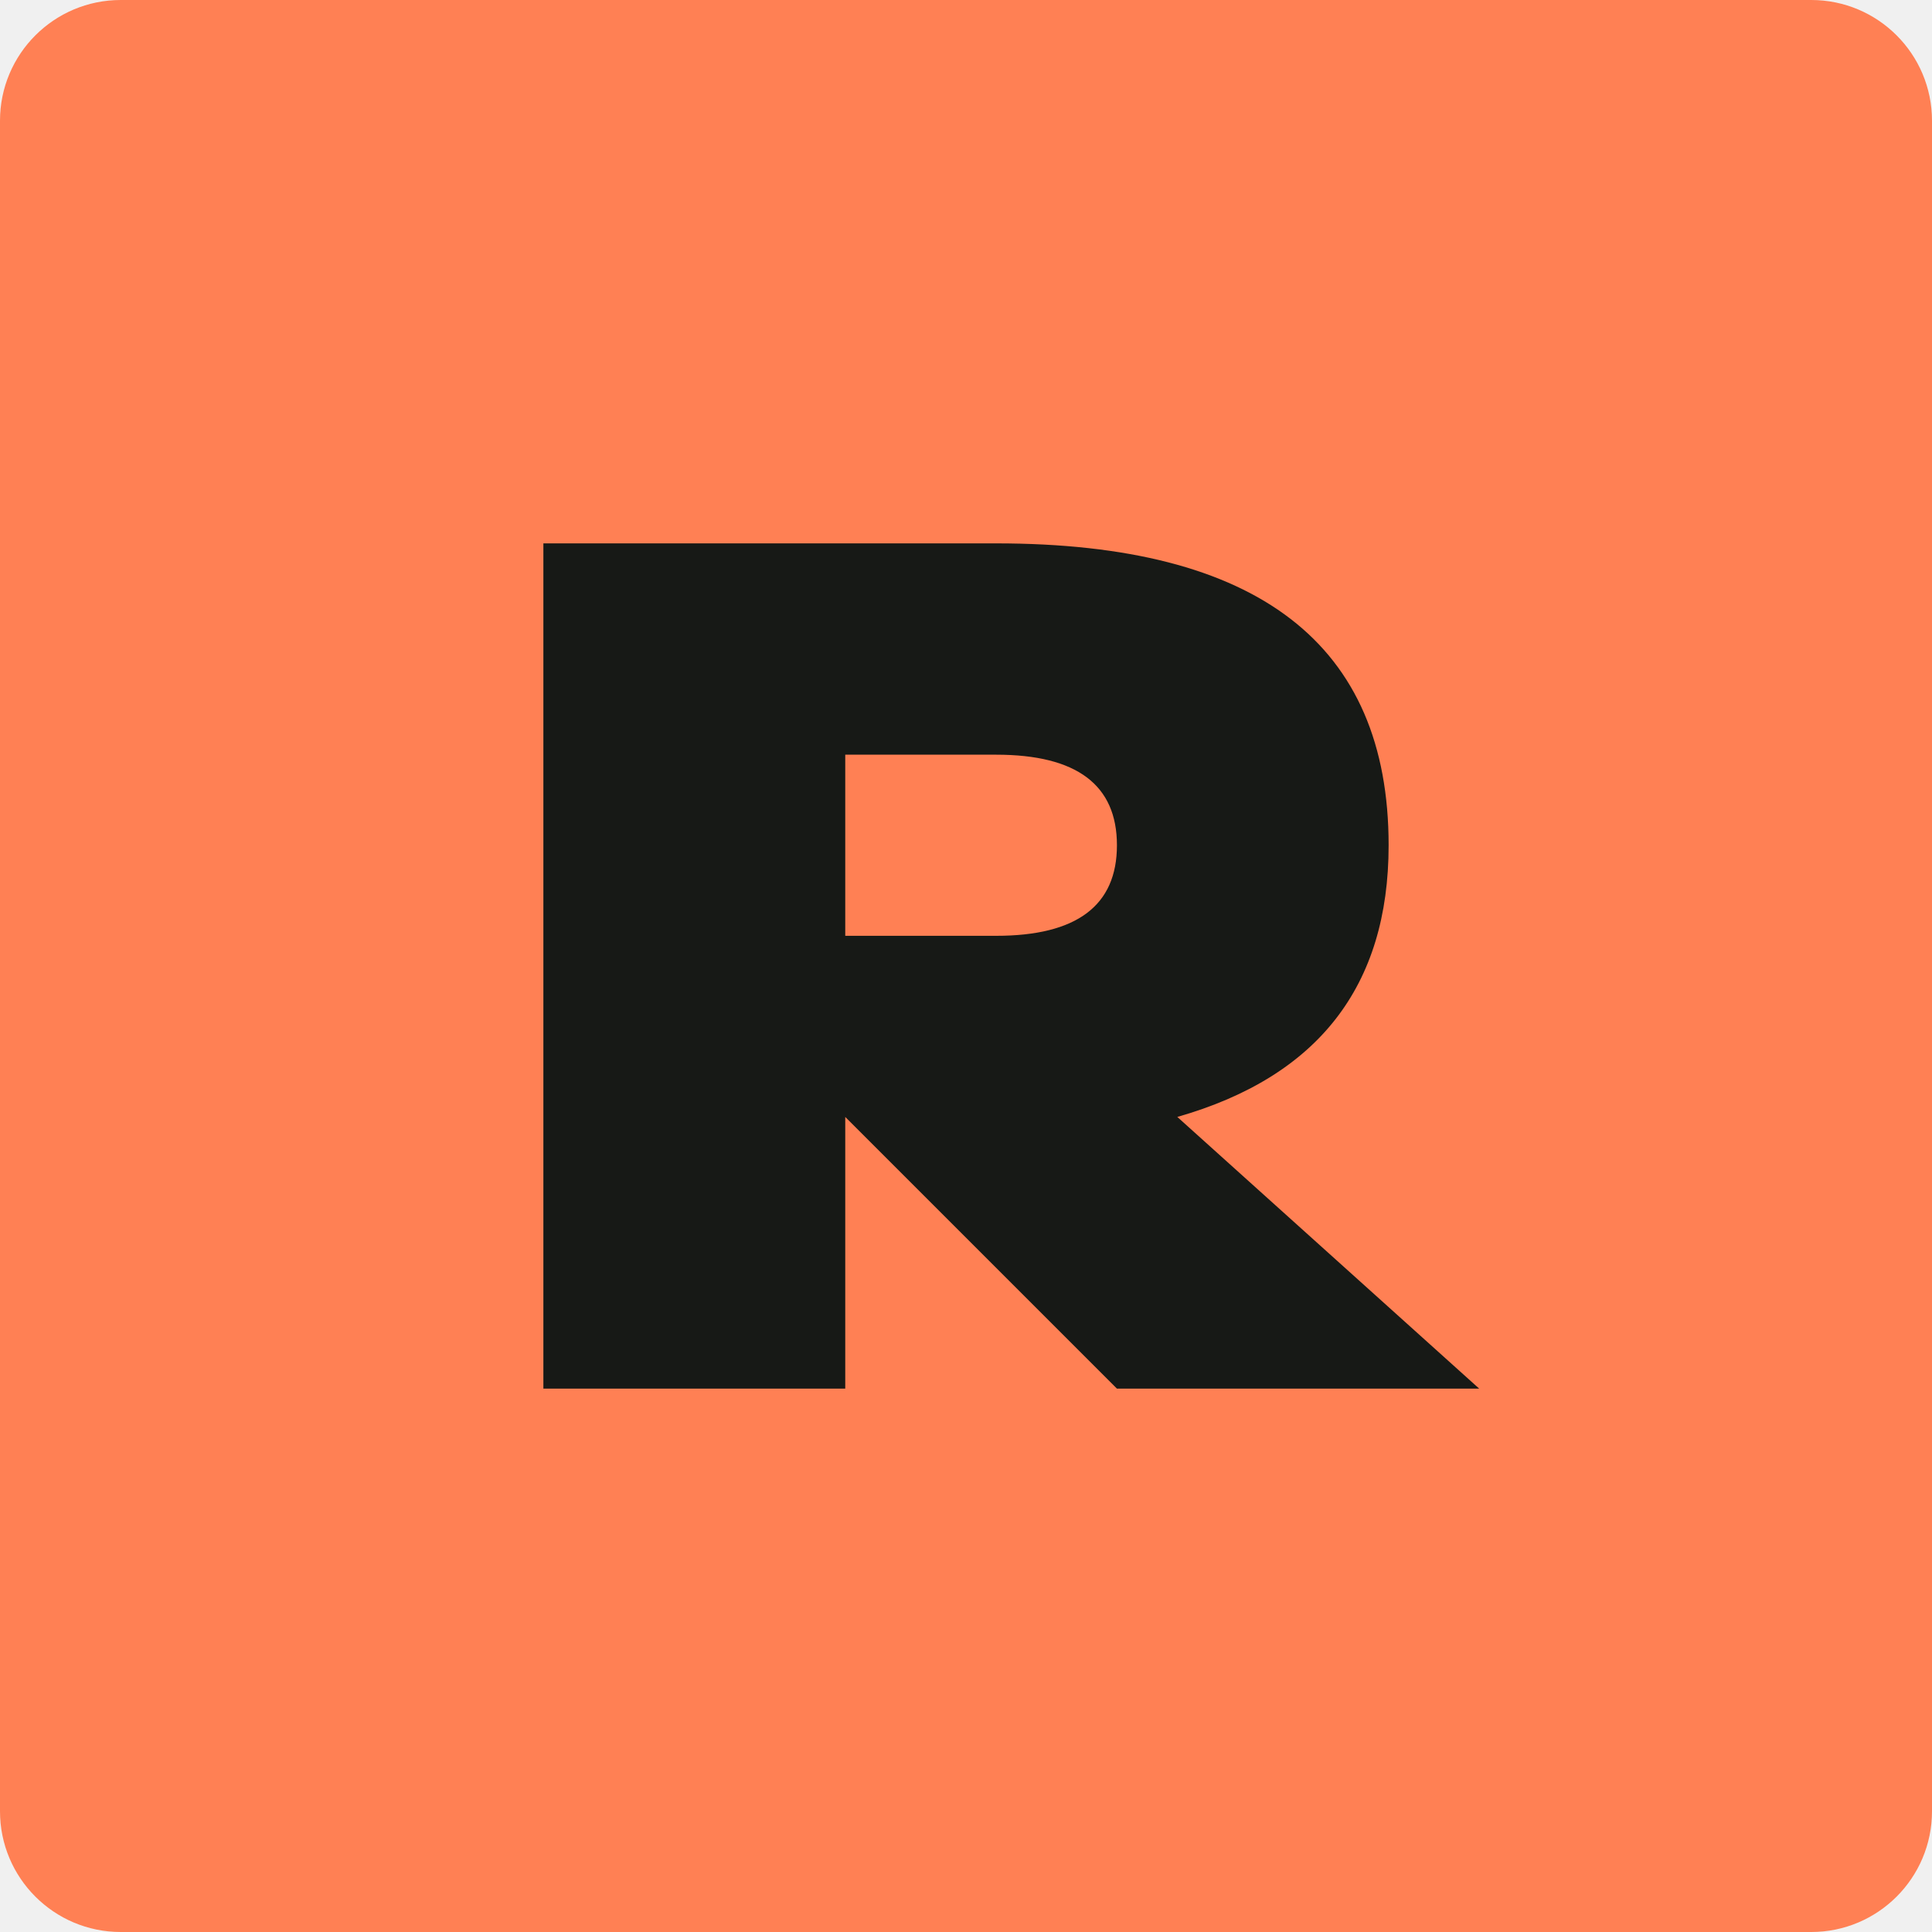
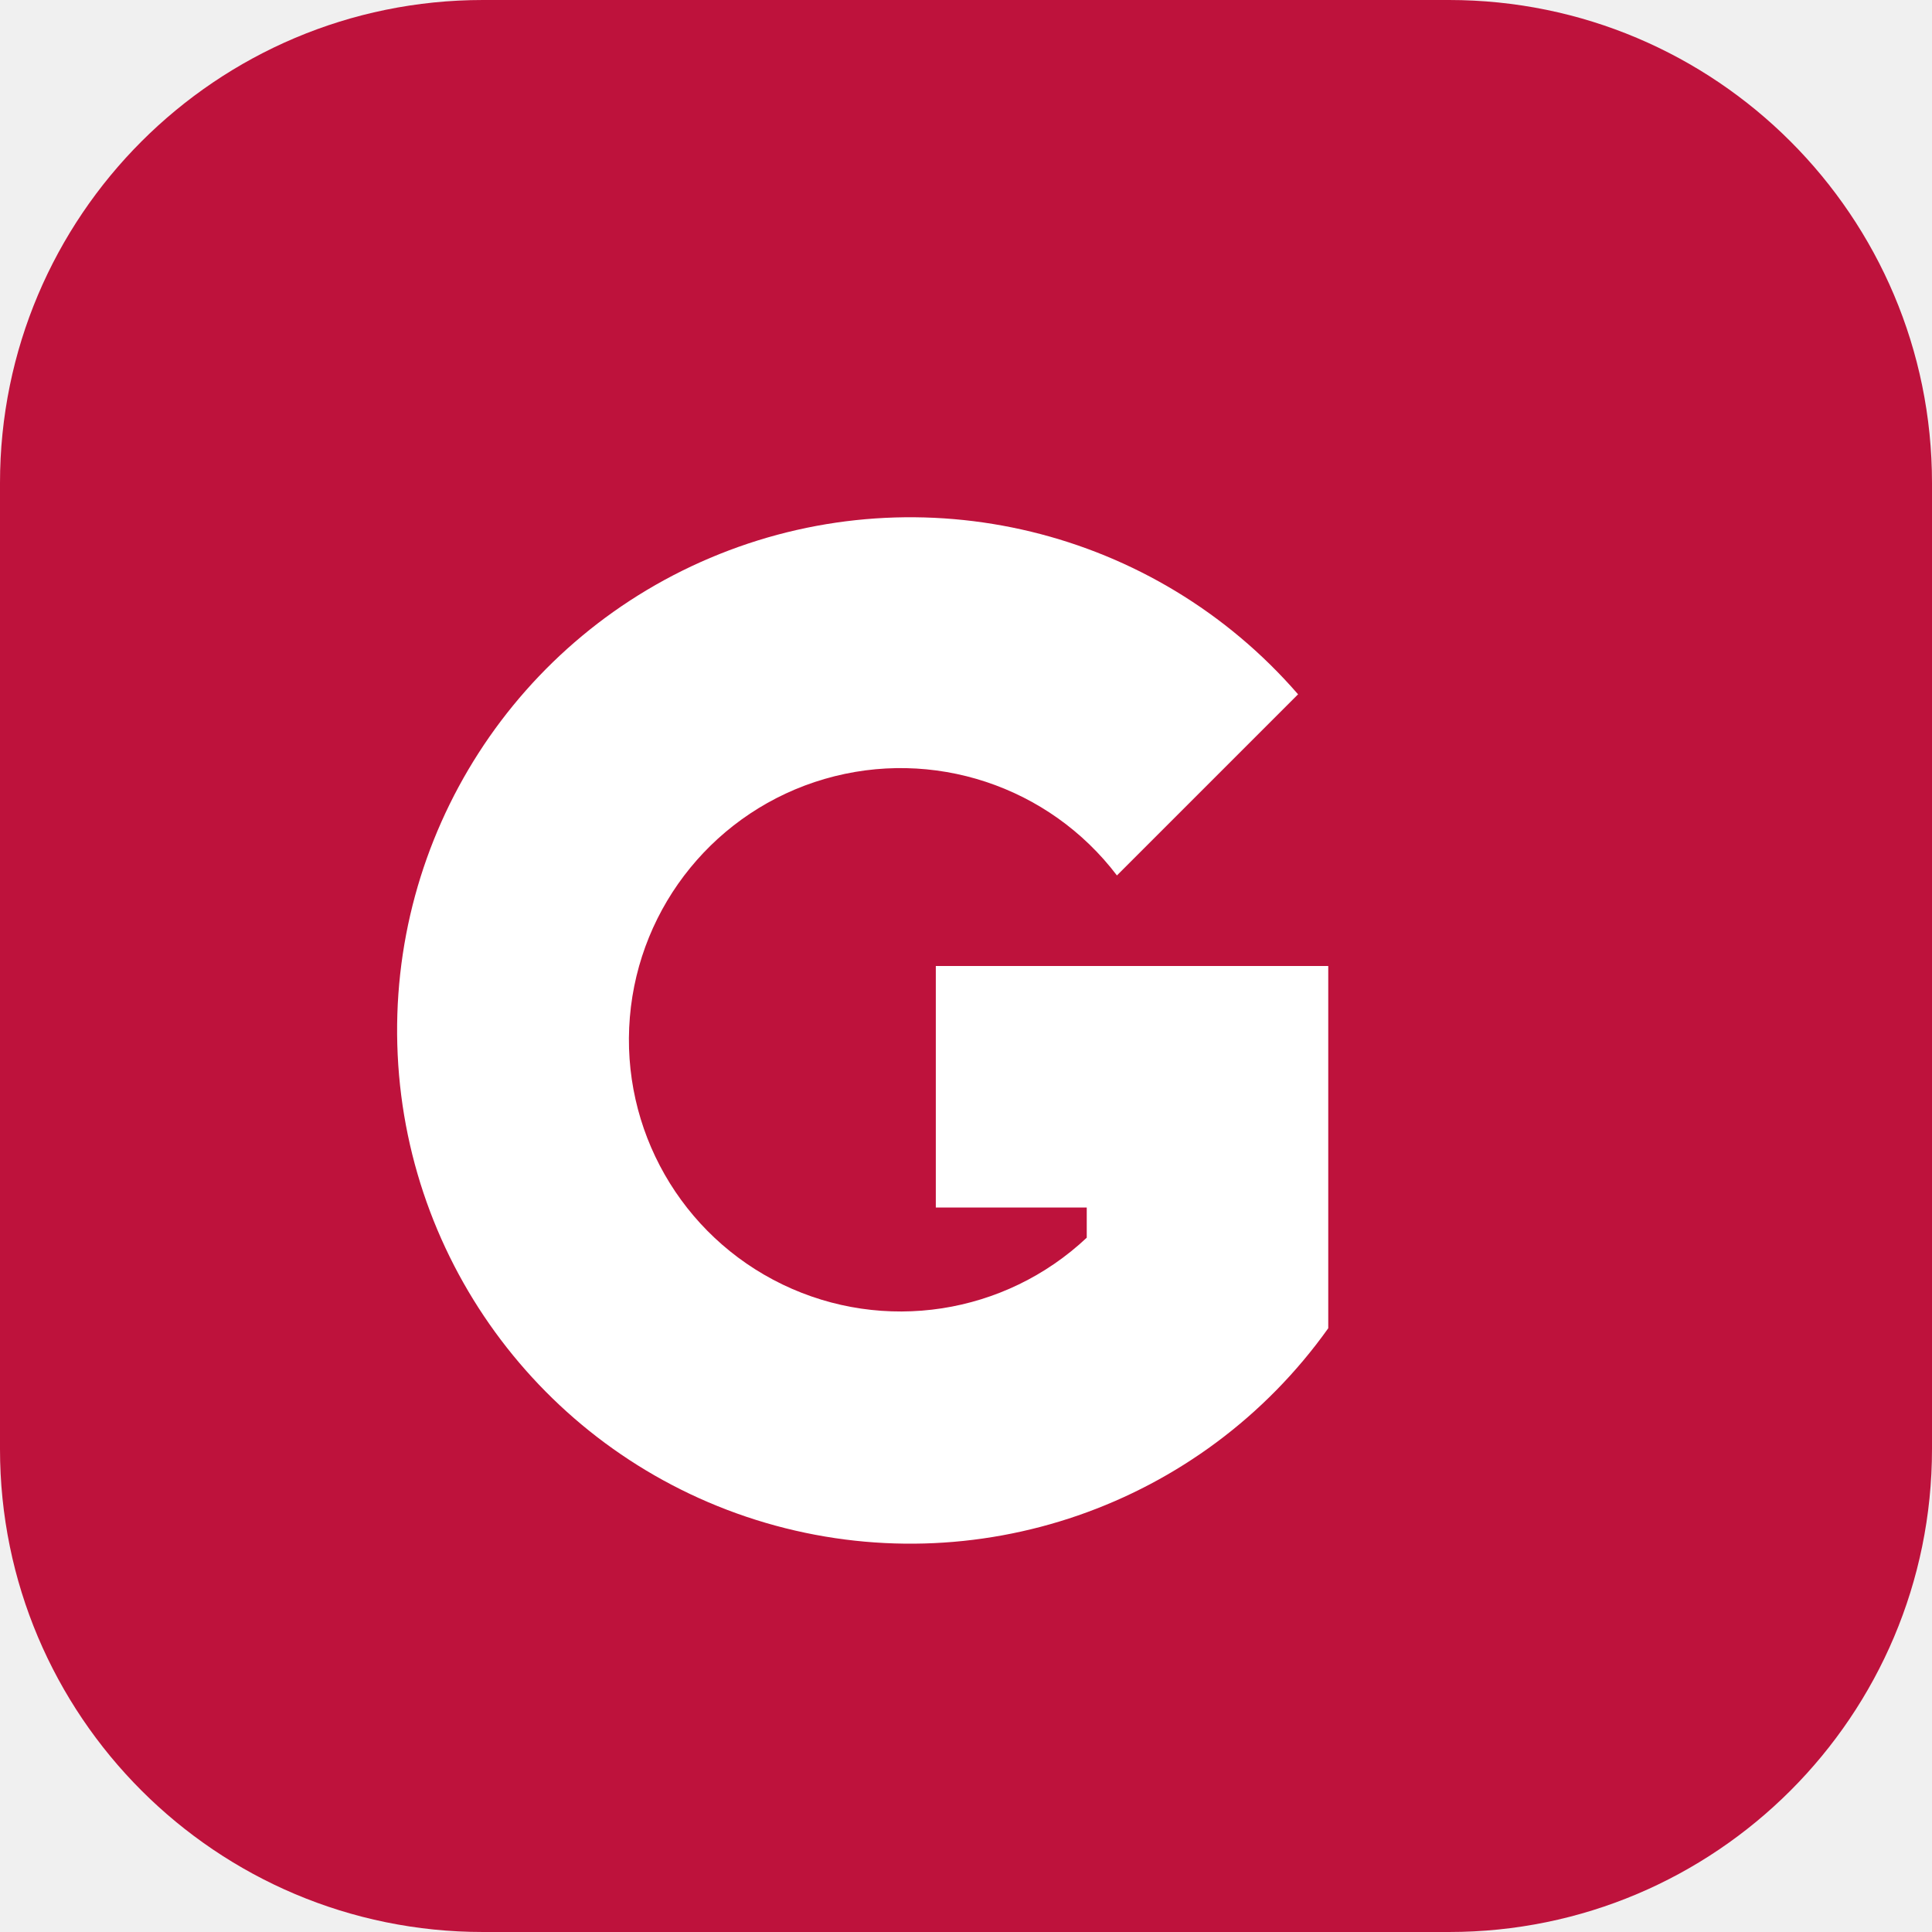
<svg xmlns="http://www.w3.org/2000/svg" viewBox="0 0 64 64">
-   <rect width="64" height="64" rx="4" fill="#ff8054" />
-   <path d="M18 46V18h15q13 0 13 10 0 7-7 9l10 9H37l-9-9v9zm10-18v3h5q4 0 4-3t-4-3h-5z" fill="#171916" />
+   <rect width="64" height="64" rx="16" fill="#be123c" />
+   <path d="M43 23a17 17 0 1 0 1 21V32H31v8h5v1a9 9 0 1 1 1-12Z" fill="#fff" />
</svg>
